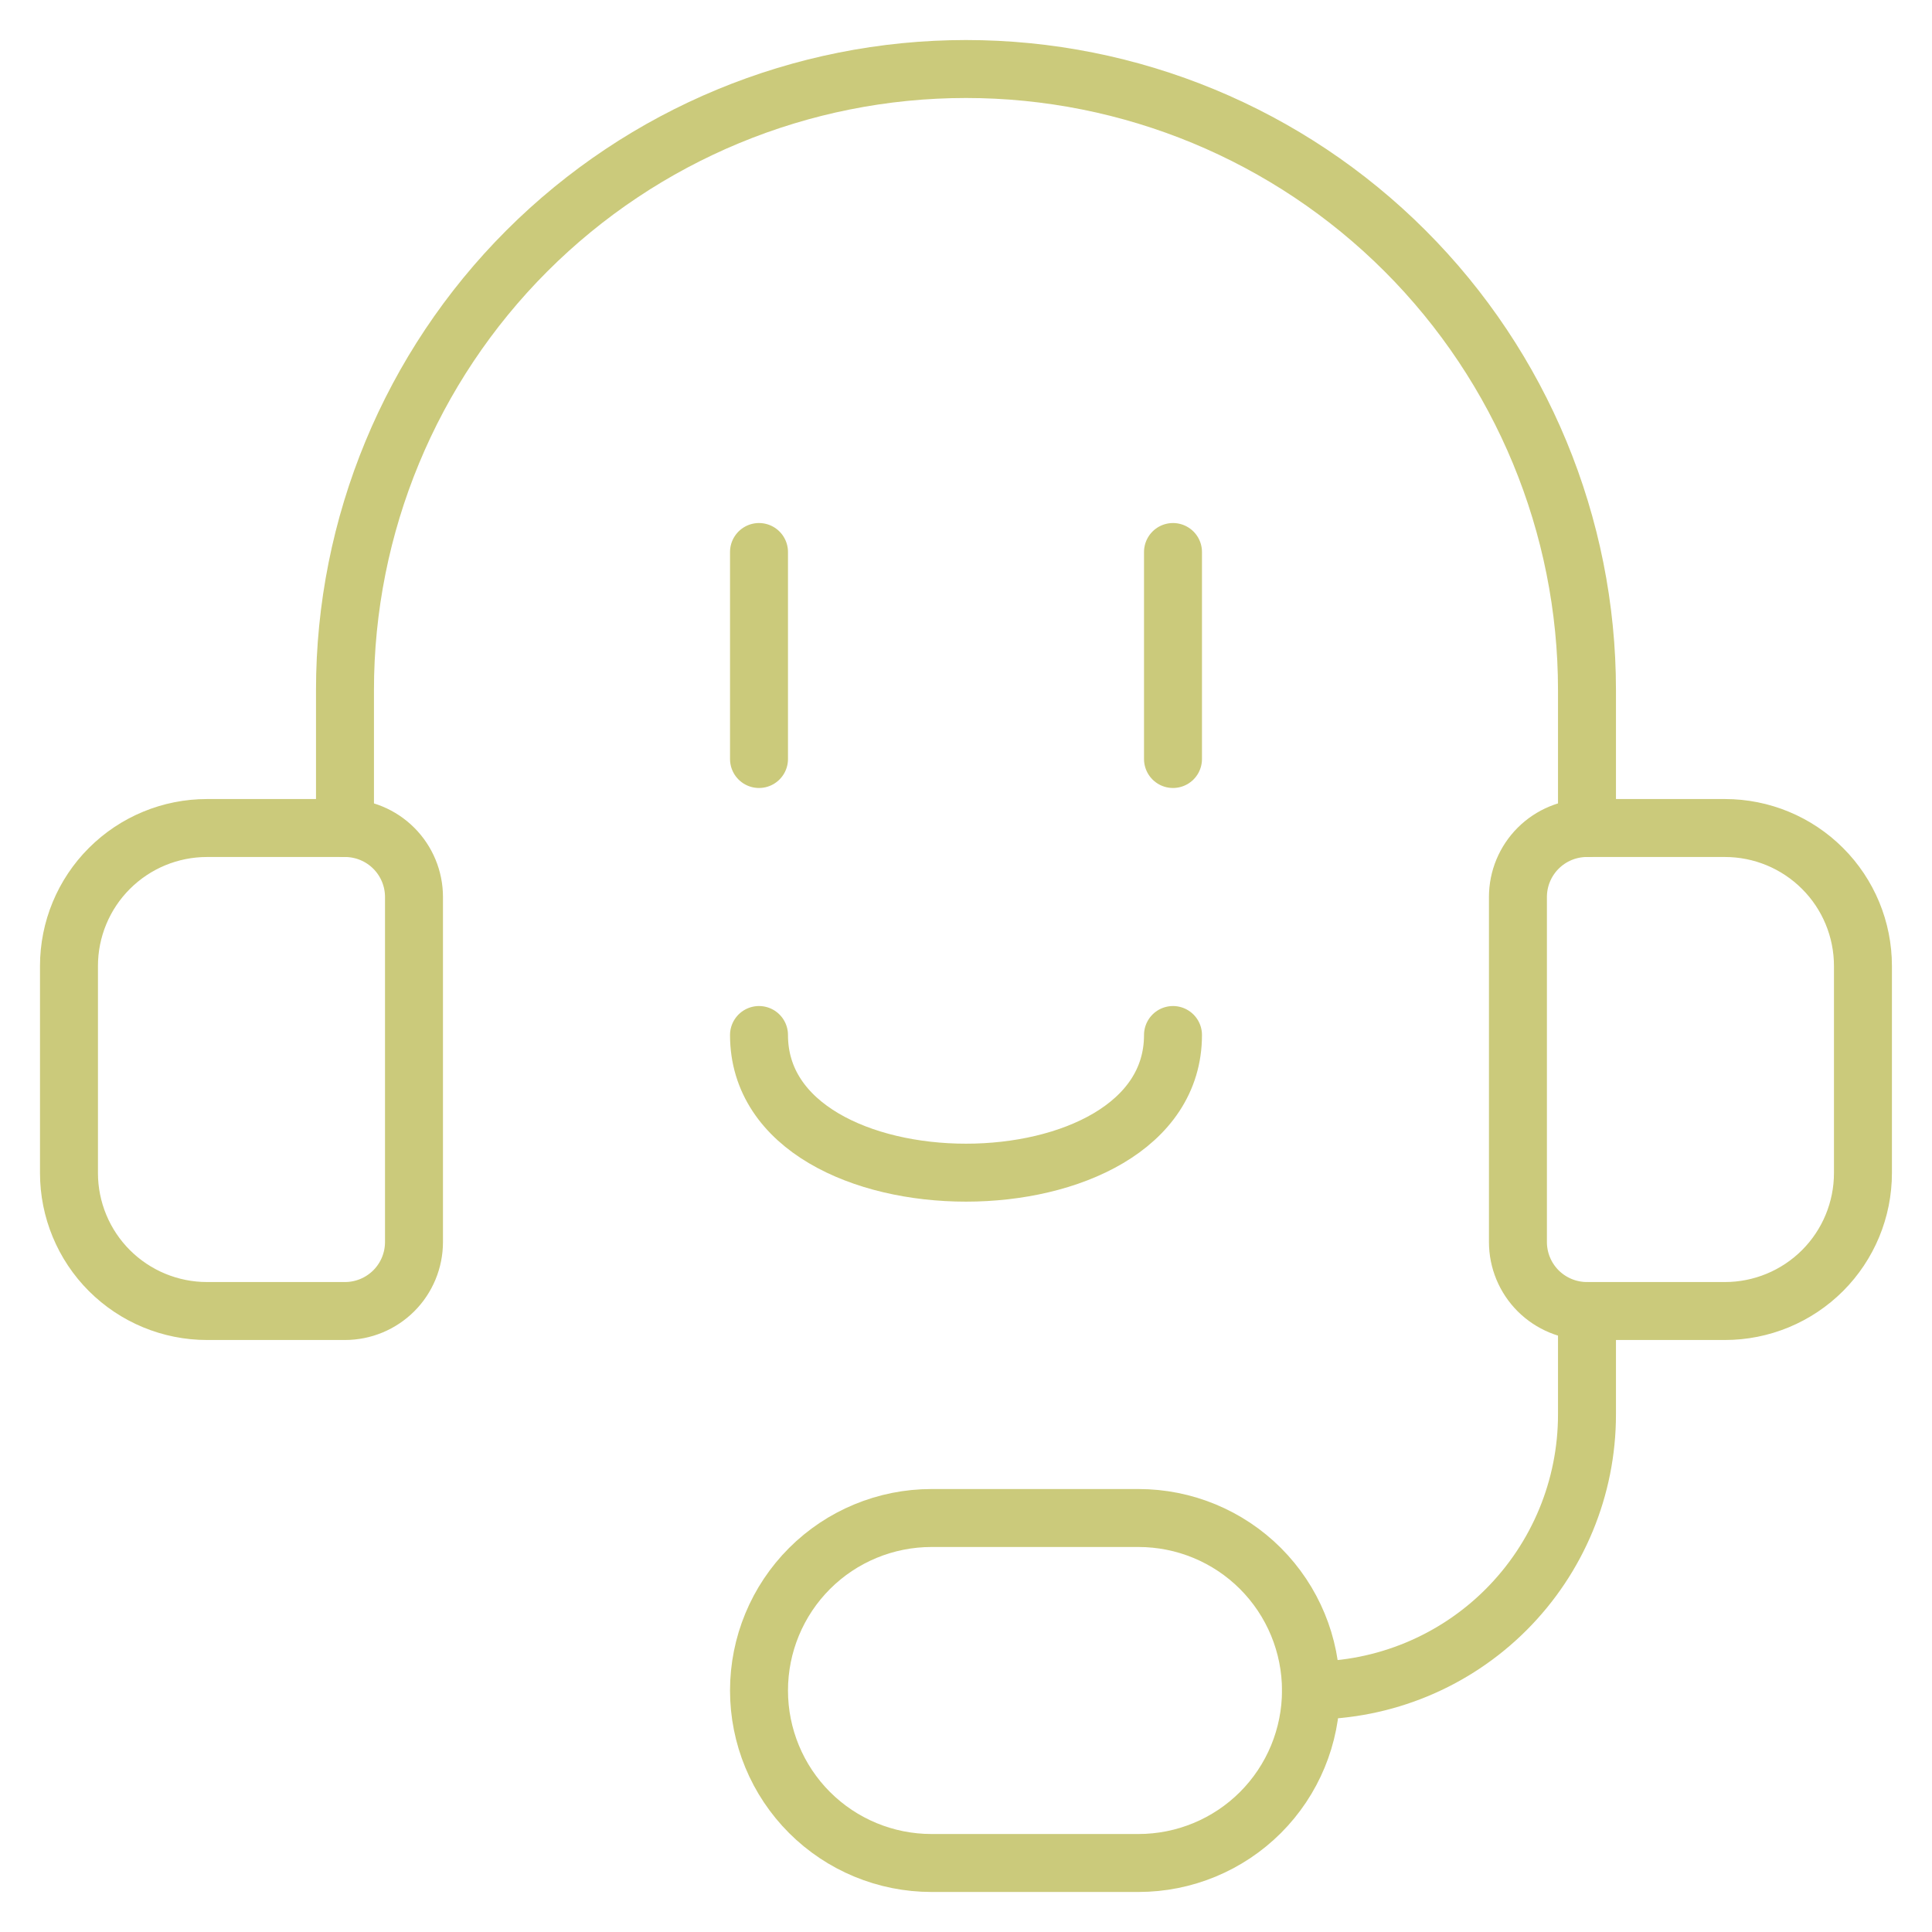
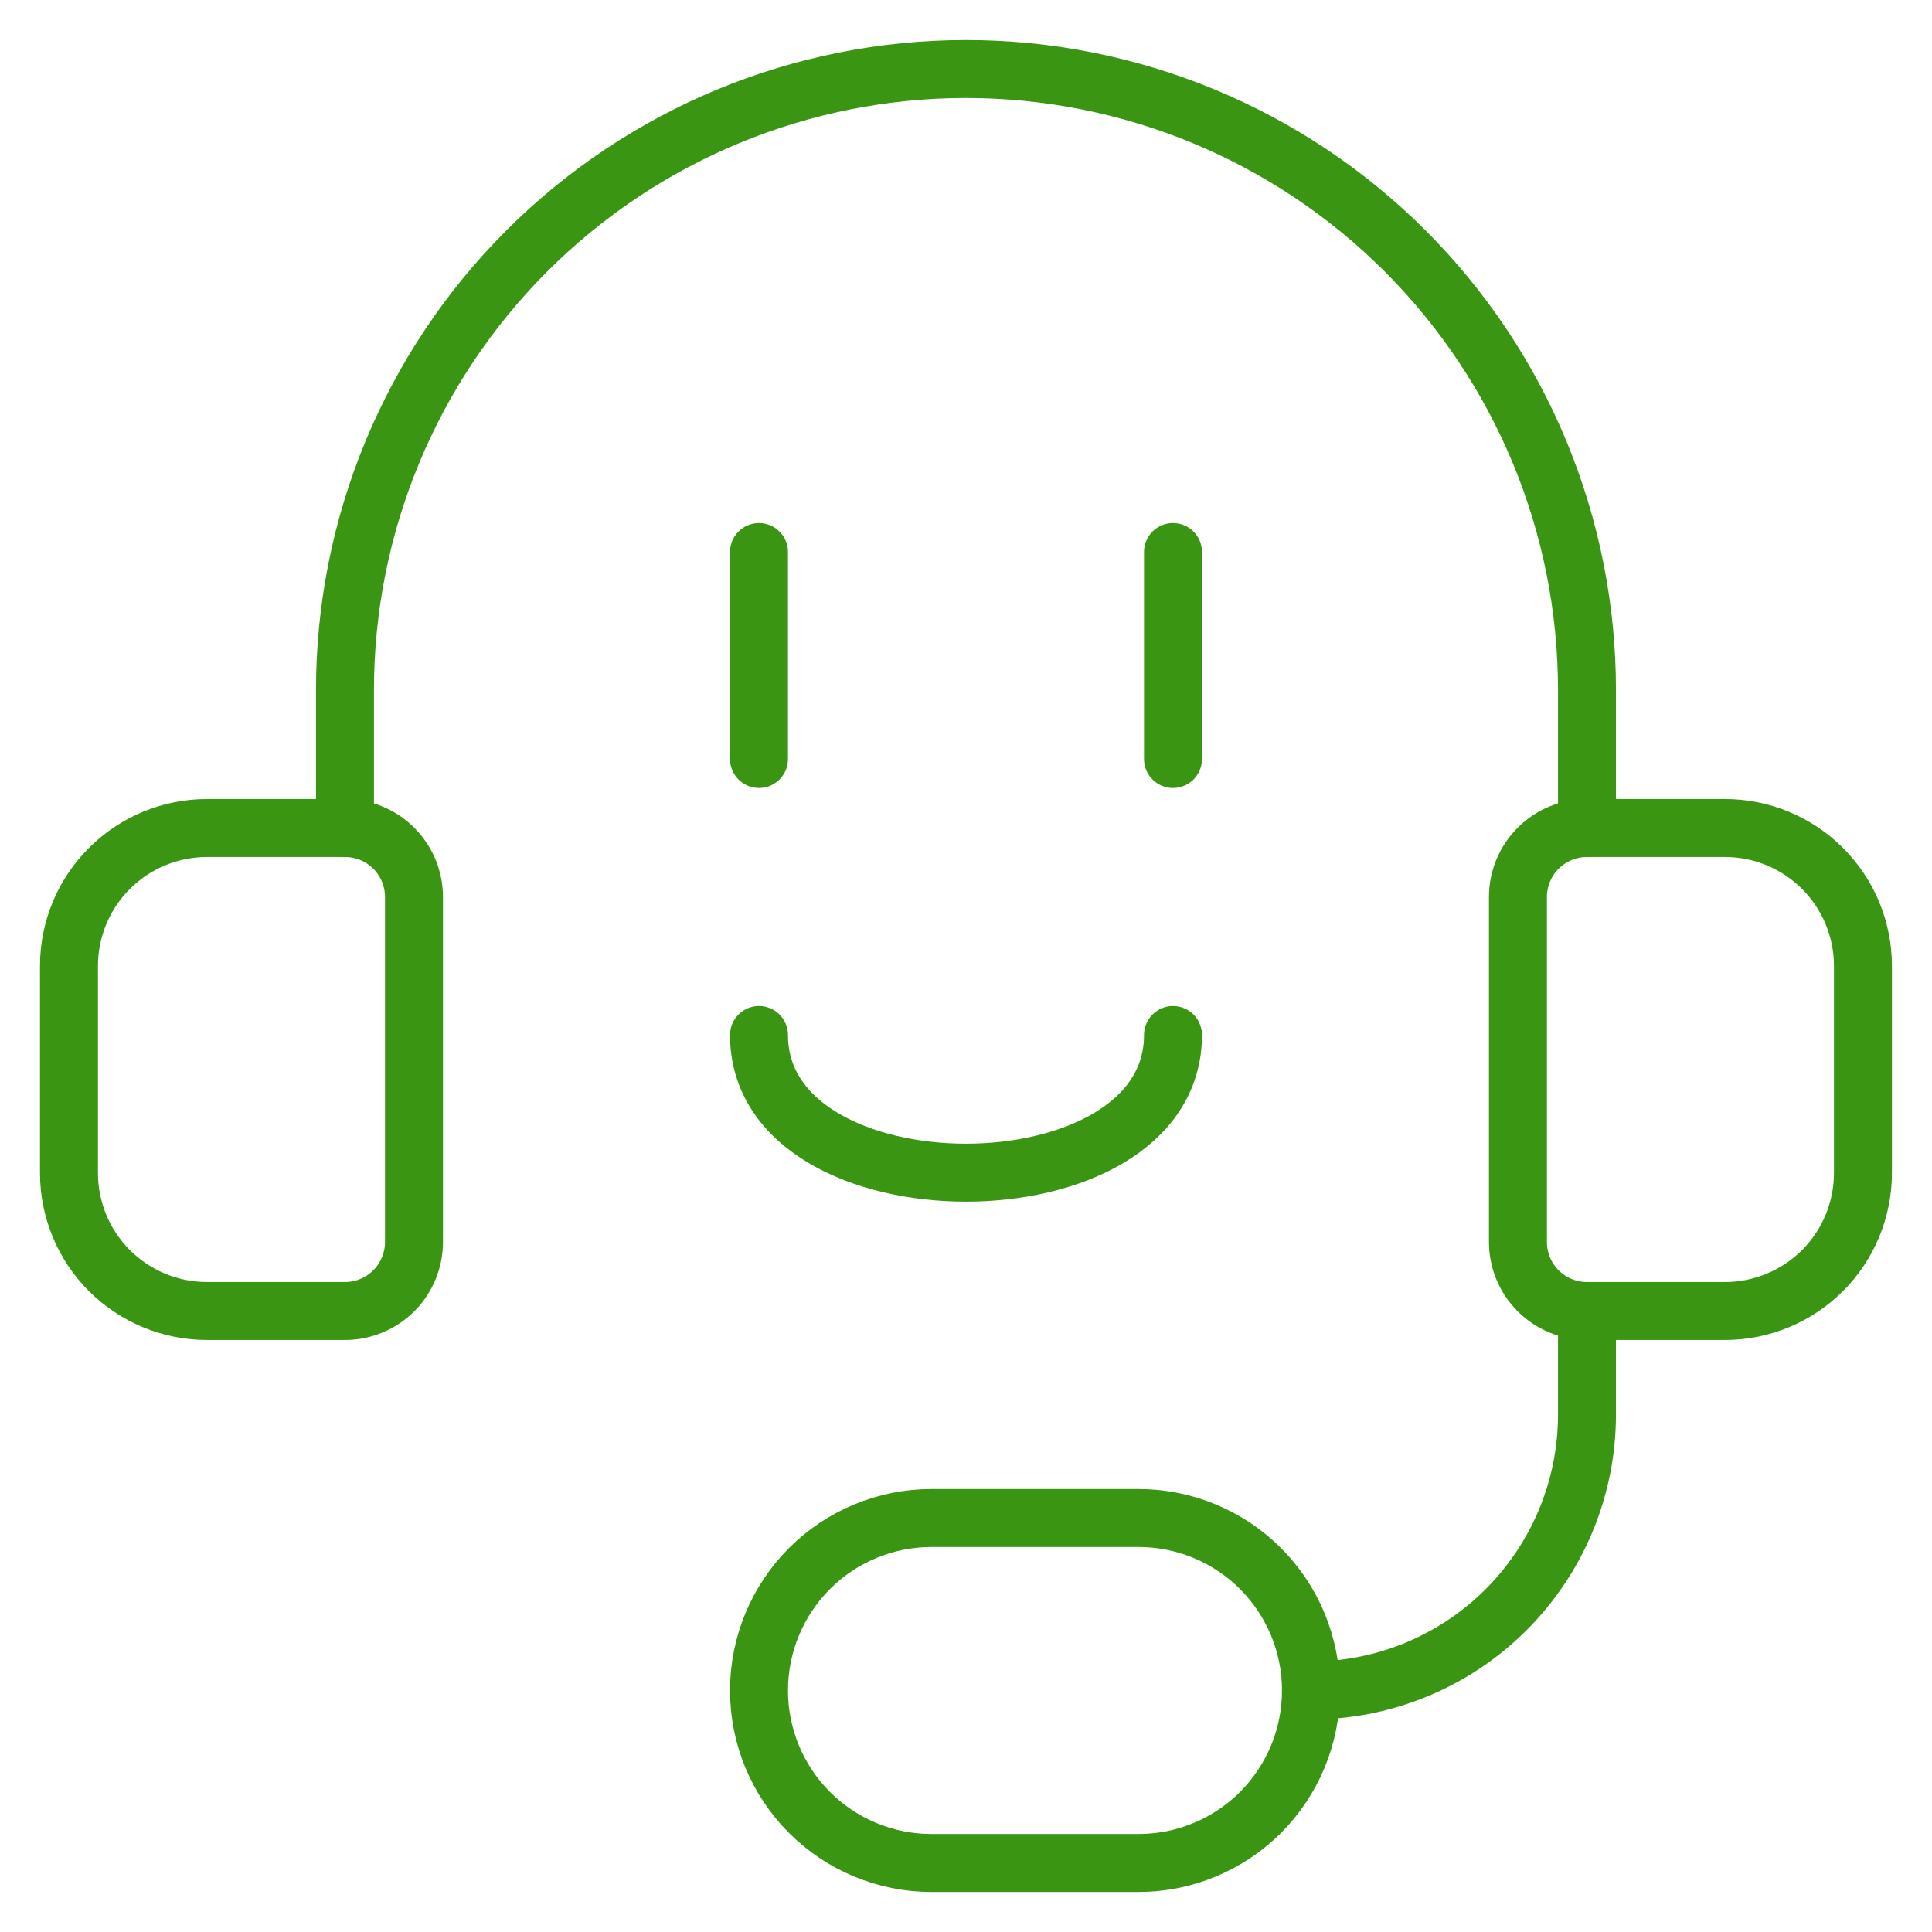
<svg xmlns="http://www.w3.org/2000/svg" width="50" height="50" viewBox="0 0 50 50" fill="none">
-   <path d="M5.357 21.429H8.928C9.402 21.429 9.856 21.617 10.191 21.952C10.526 22.287 10.714 22.741 10.714 23.214V32.143C10.714 32.617 10.526 33.071 10.191 33.406C9.856 33.74 9.402 33.929 8.928 33.929H5.357C4.409 33.929 3.501 33.552 2.831 32.883C2.161 32.213 1.785 31.304 1.785 30.357V25C1.785 24.053 2.161 23.144 2.831 22.475C3.501 21.805 4.409 21.429 5.357 21.429V21.429Z" stroke="#CBCA7B" stroke-width="1.5" stroke-linecap="round" stroke-linejoin="round" />
-   <path d="M44.642 33.929H41.07C40.596 33.929 40.142 33.74 39.807 33.406C39.472 33.071 39.284 32.617 39.284 32.143V23.214C39.284 22.741 39.472 22.287 39.807 21.952C40.142 21.617 40.596 21.429 41.07 21.429H44.642C45.589 21.429 46.497 21.805 47.167 22.475C47.837 23.144 48.213 24.053 48.213 25V30.357C48.213 31.304 47.837 32.213 47.167 32.883C46.497 33.552 45.589 33.929 44.642 33.929V33.929Z" stroke="#CBCA7B" stroke-width="1.5" stroke-linecap="round" stroke-linejoin="round" />
-   <path d="M33.928 43.75C35.822 43.75 37.639 42.998 38.978 41.658C40.318 40.318 41.071 38.502 41.071 36.607V33.929" stroke="#CBCA7B" stroke-width="1.5" stroke-linecap="round" stroke-linejoin="round" />
-   <path d="M29.464 39.286C30.648 39.286 31.784 39.756 32.621 40.593C33.458 41.431 33.928 42.566 33.928 43.75C33.928 44.934 33.458 46.07 32.621 46.907C31.784 47.744 30.648 48.214 29.464 48.214H24.107C22.923 48.214 21.787 47.744 20.95 46.907C20.113 46.07 19.643 44.934 19.643 43.75C19.643 42.566 20.113 41.431 20.95 40.593C21.787 39.756 22.923 39.286 24.107 39.286H29.464Z" stroke="#CBCA7B" stroke-width="1.5" stroke-linecap="round" stroke-linejoin="round" />
-   <path d="M8.928 21.429V17.857C8.928 13.595 10.621 9.507 13.635 6.493C16.649 3.479 20.737 1.786 24.999 1.786C29.262 1.786 33.349 3.479 36.363 6.493C39.377 9.507 41.071 13.595 41.071 17.857V21.429" stroke="#CBCA7B" stroke-width="1.5" stroke-linecap="round" stroke-linejoin="round" />
-   <path d="M19.643 14.286V19.643" stroke="#CBCA7B" stroke-width="1.5" stroke-linecap="round" stroke-linejoin="round" />
-   <path d="M30.357 14.286V19.643" stroke="#CBCA7B" stroke-width="1.5" stroke-linecap="round" stroke-linejoin="round" />
-   <path d="M19.643 26.786C19.643 31.536 30.357 31.536 30.357 26.786" stroke="#CBCA7B" stroke-width="1.5" stroke-linecap="round" stroke-linejoin="round" />
+   <path d="M5.357 21.429H8.928C9.402 21.429 9.856 21.617 10.191 21.952C10.526 22.287 10.714 22.741 10.714 23.214V32.143C10.714 32.617 10.526 33.071 10.191 33.406C9.856 33.74 9.402 33.929 8.928 33.929H5.357C4.409 33.929 3.501 33.552 2.831 32.883C2.161 32.213 1.785 31.304 1.785 30.357V25C1.785 24.053 2.161 23.144 2.831 22.475C3.501 21.805 4.409 21.429 5.357 21.429V21.429Z" stroke="#3A9612" stroke-width="1.5" stroke-linecap="round" stroke-linejoin="round" />
+   <path d="M44.642 33.929H41.07C40.596 33.929 40.142 33.74 39.807 33.406C39.472 33.071 39.284 32.617 39.284 32.143V23.214C39.284 22.741 39.472 22.287 39.807 21.952C40.142 21.617 40.596 21.429 41.07 21.429H44.642C45.589 21.429 46.497 21.805 47.167 22.475C47.837 23.144 48.213 24.053 48.213 25V30.357C48.213 31.304 47.837 32.213 47.167 32.883C46.497 33.552 45.589 33.929 44.642 33.929V33.929Z" stroke="#3A9612" stroke-width="1.5" stroke-linecap="round" stroke-linejoin="round" />
+   <path d="M33.928 43.75C35.822 43.75 37.639 42.998 38.978 41.658C40.318 40.318 41.071 38.502 41.071 36.607V33.929" stroke="#3A9612" stroke-width="1.5" stroke-linecap="round" stroke-linejoin="round" />
+   <path d="M29.464 39.286C30.648 39.286 31.784 39.756 32.621 40.593C33.458 41.431 33.928 42.566 33.928 43.75C33.928 44.934 33.458 46.07 32.621 46.907C31.784 47.744 30.648 48.214 29.464 48.214H24.107C22.923 48.214 21.787 47.744 20.95 46.907C20.113 46.07 19.643 44.934 19.643 43.75C19.643 42.566 20.113 41.431 20.95 40.593C21.787 39.756 22.923 39.286 24.107 39.286H29.464Z" stroke="#3A9612" stroke-width="1.5" stroke-linecap="round" stroke-linejoin="round" />
+   <path d="M8.928 21.429V17.857C8.928 13.595 10.621 9.507 13.635 6.493C16.649 3.479 20.737 1.786 24.999 1.786C29.262 1.786 33.349 3.479 36.363 6.493C39.377 9.507 41.071 13.595 41.071 17.857V21.429" stroke="#3A9612" stroke-width="1.5" stroke-linecap="round" stroke-linejoin="round" />
+   <path d="M19.643 14.286V19.643" stroke="#3A9612" stroke-width="1.5" stroke-linecap="round" stroke-linejoin="round" />
+   <path d="M30.357 14.286V19.643" stroke="#3A9612" stroke-width="1.5" stroke-linecap="round" stroke-linejoin="round" />
+   <path d="M19.643 26.786C19.643 31.536 30.357 31.536 30.357 26.786" stroke="#3A9612" stroke-width="1.5" stroke-linecap="round" stroke-linejoin="round" />
</svg>
